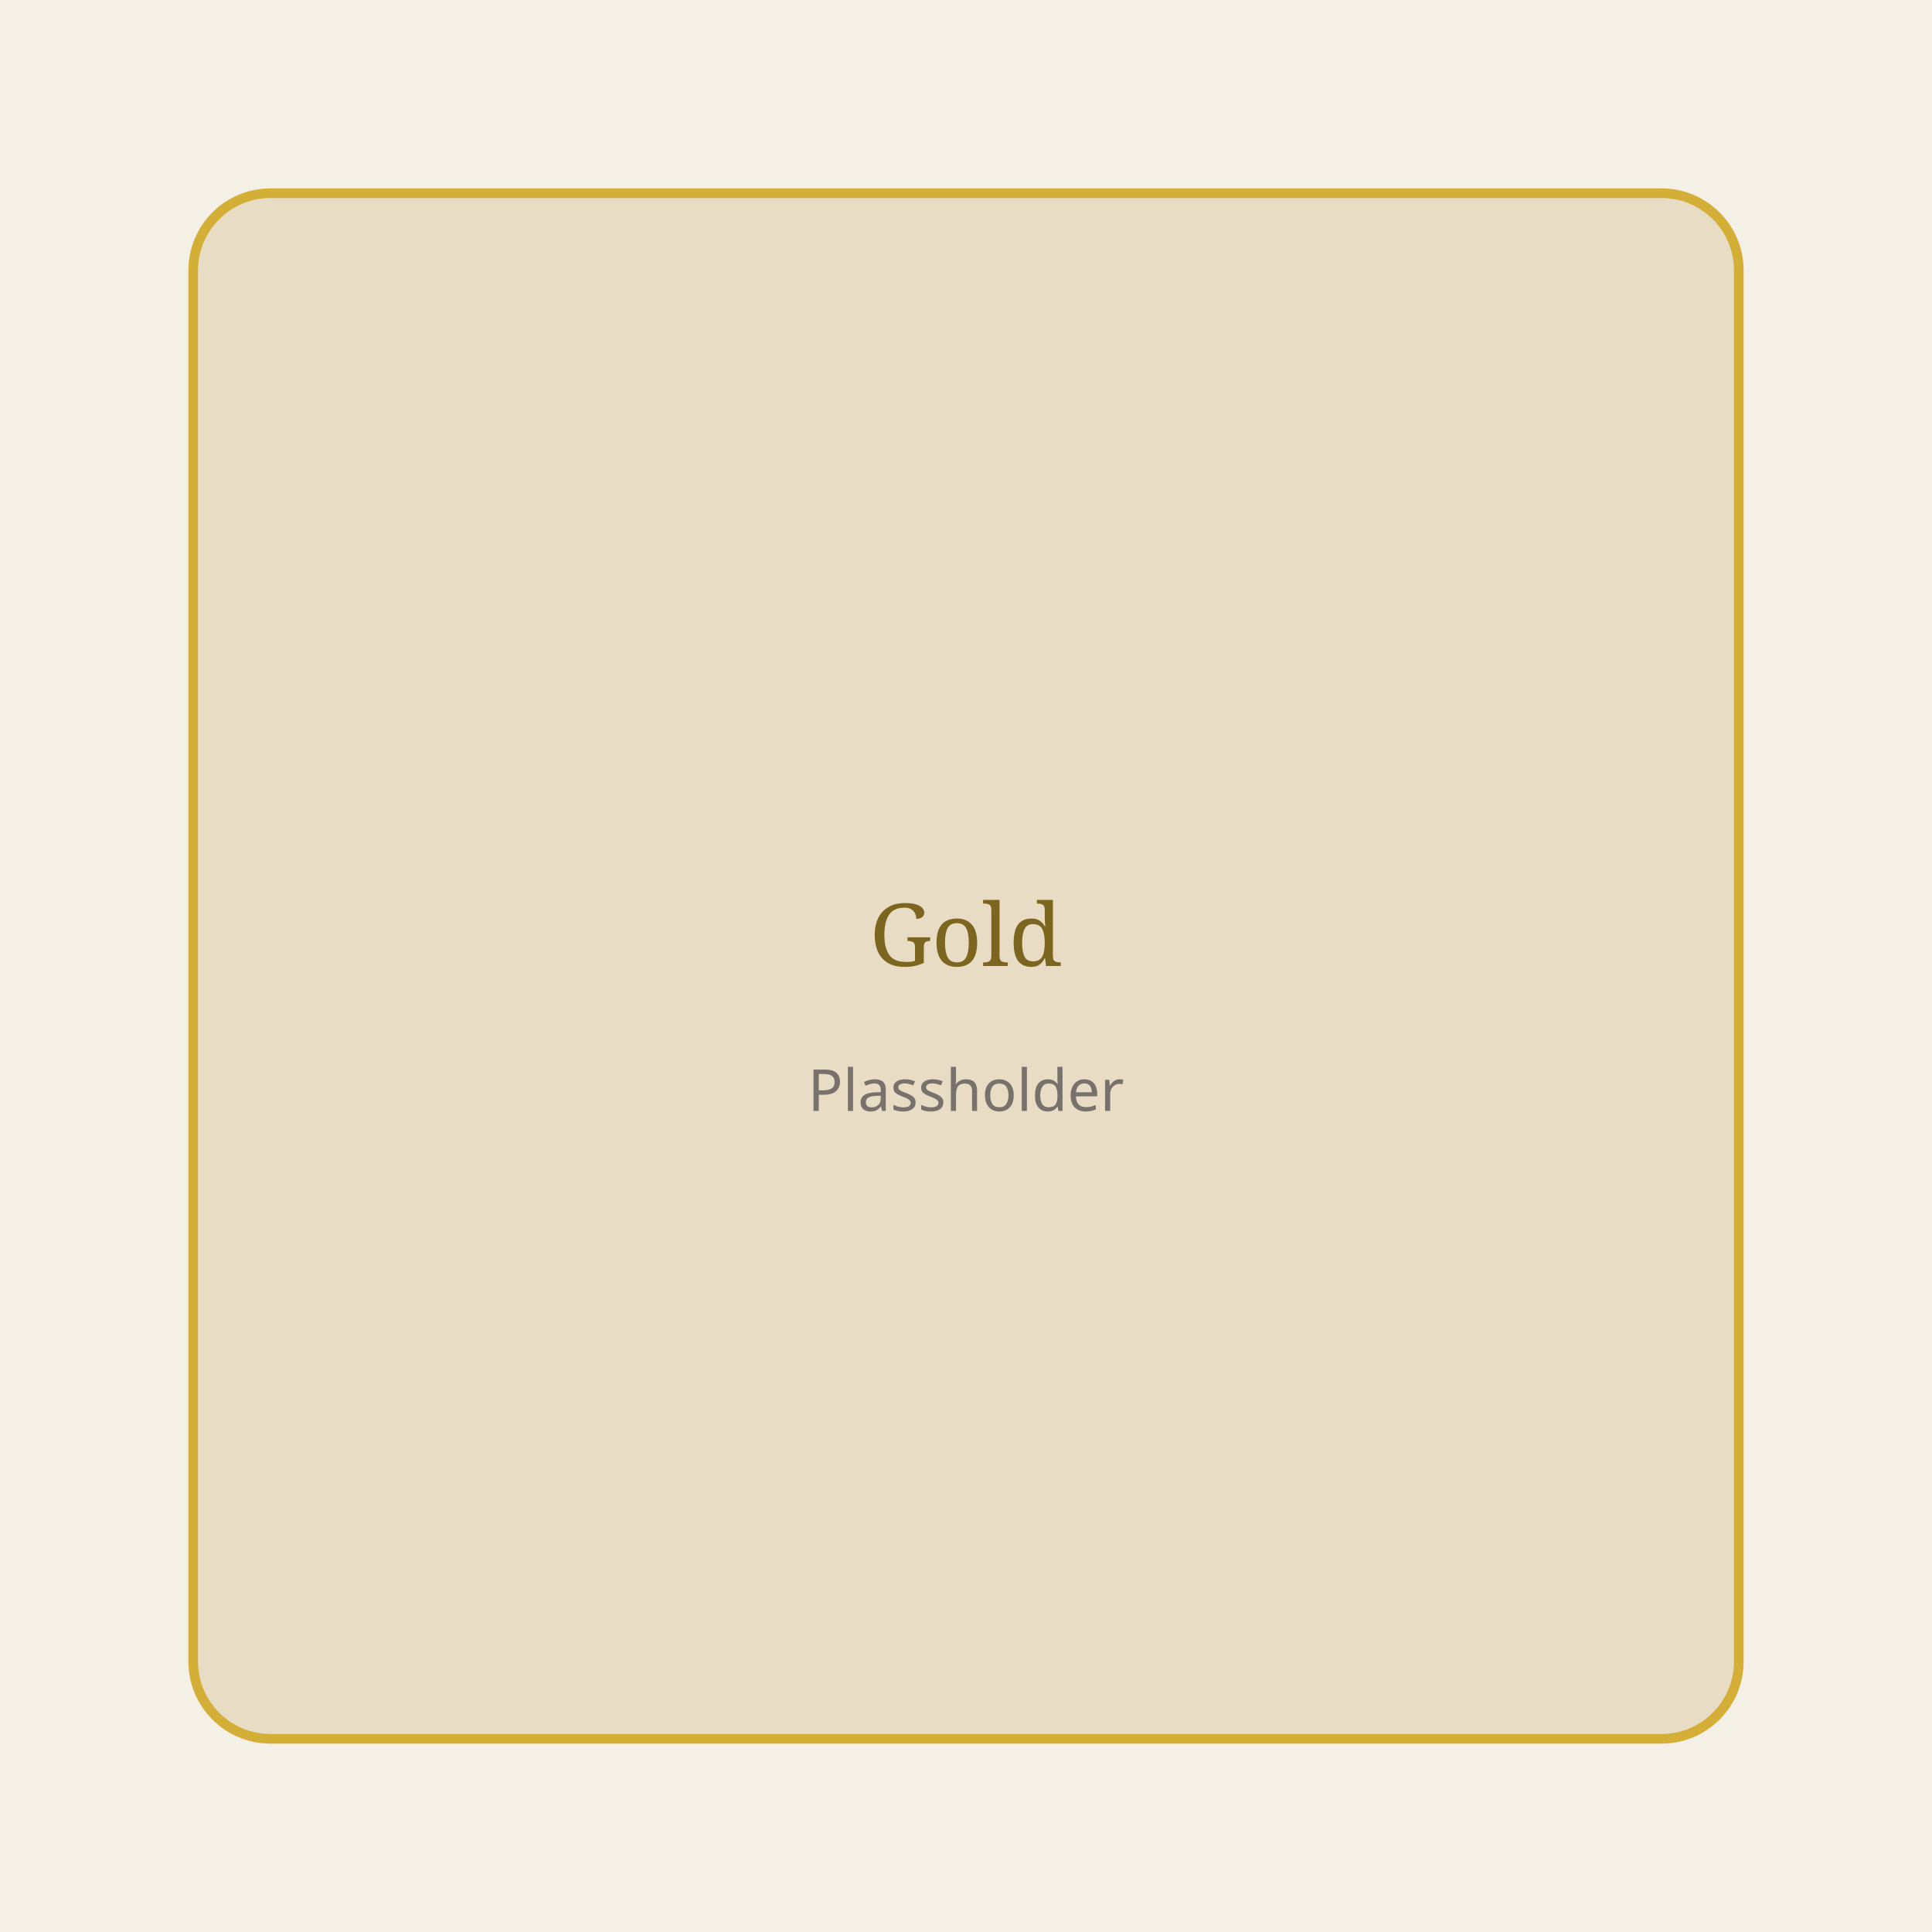
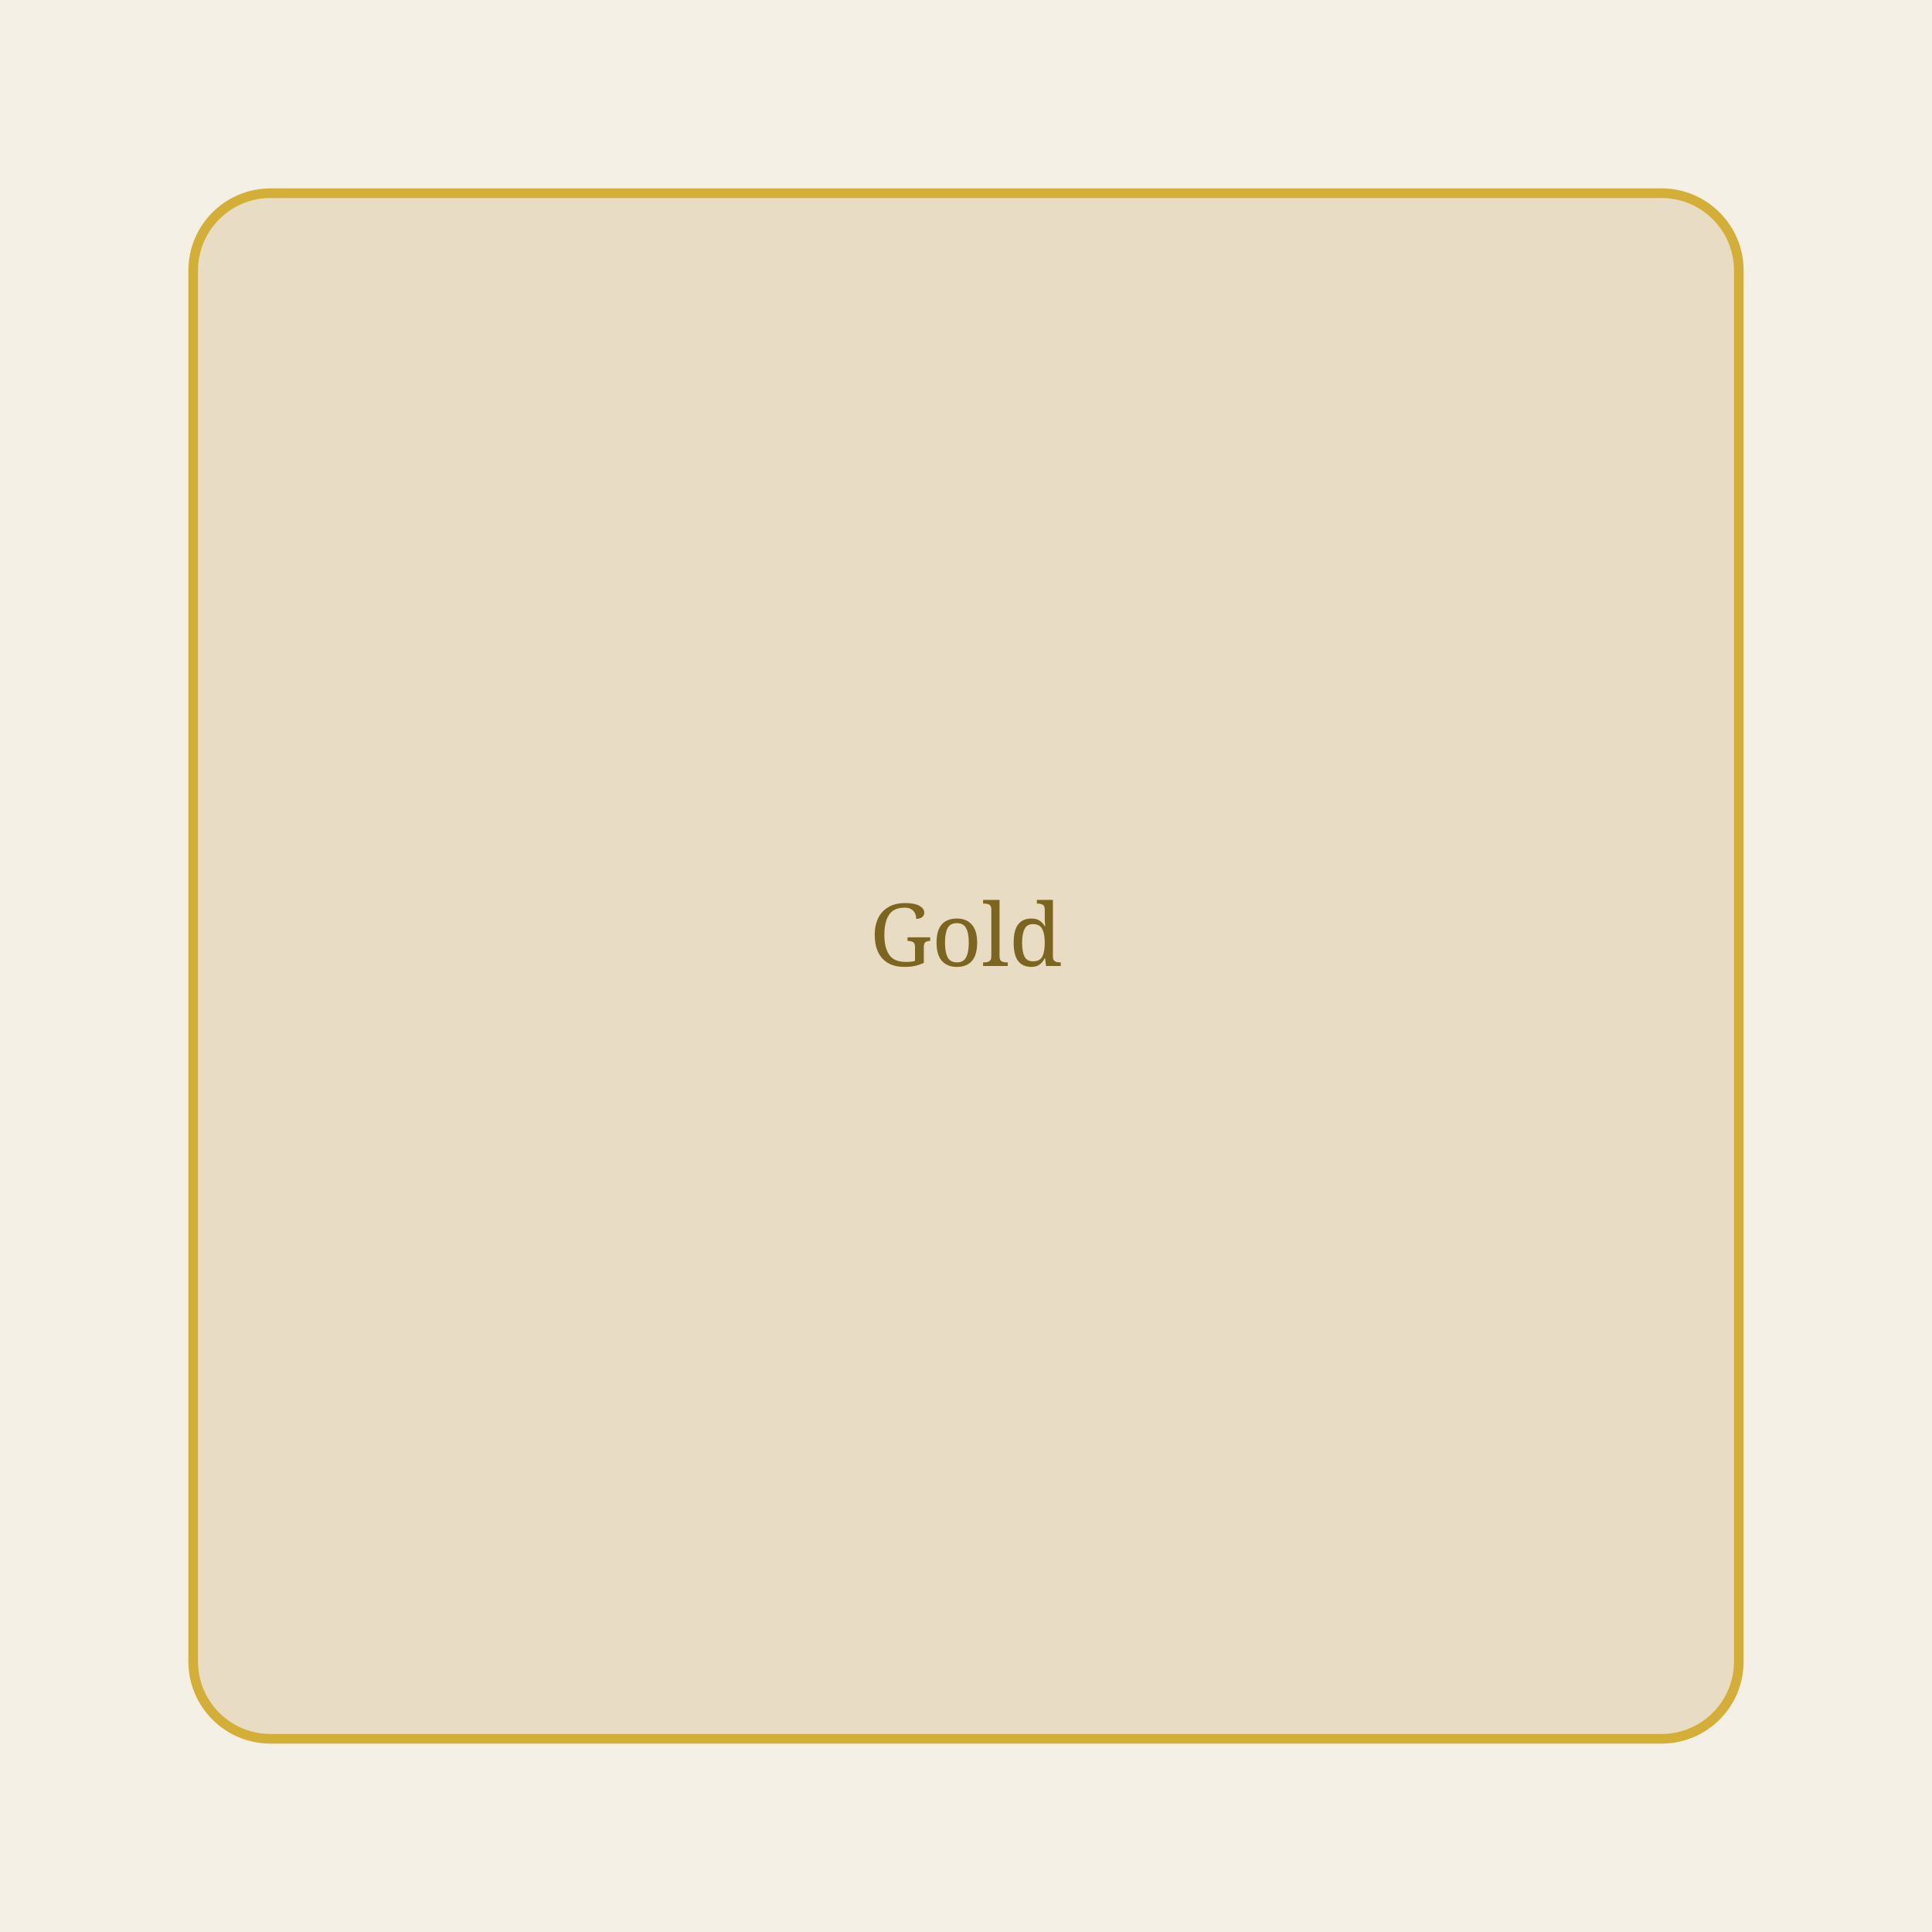
- <svg xmlns="http://www.w3.org/2000/svg" width="400" height="400" viewBox="0 0 400 400" role="img" aria-label="Plassholder Gold-produkter">
+ <svg xmlns="http://www.w3.org/2000/svg" width="400" height="400" viewBox="0 0 400 400">
  <rect width="400" height="400" fill="#f5f0e6" />
  <rect x="40" y="40" width="320" height="320" rx="16" fill="#e8dcc4" stroke="#D4AF37" stroke-width="2" />
  <text x="200" y="200" text-anchor="middle" font-family="Georgia,serif" font-size="18" fill="#7c651f">Gold</text>
-   <text x="200" y="230" text-anchor="middle" font-family="system-ui,sans-serif" font-size="12" fill="#78716c">Plassholder</text>
</svg>
